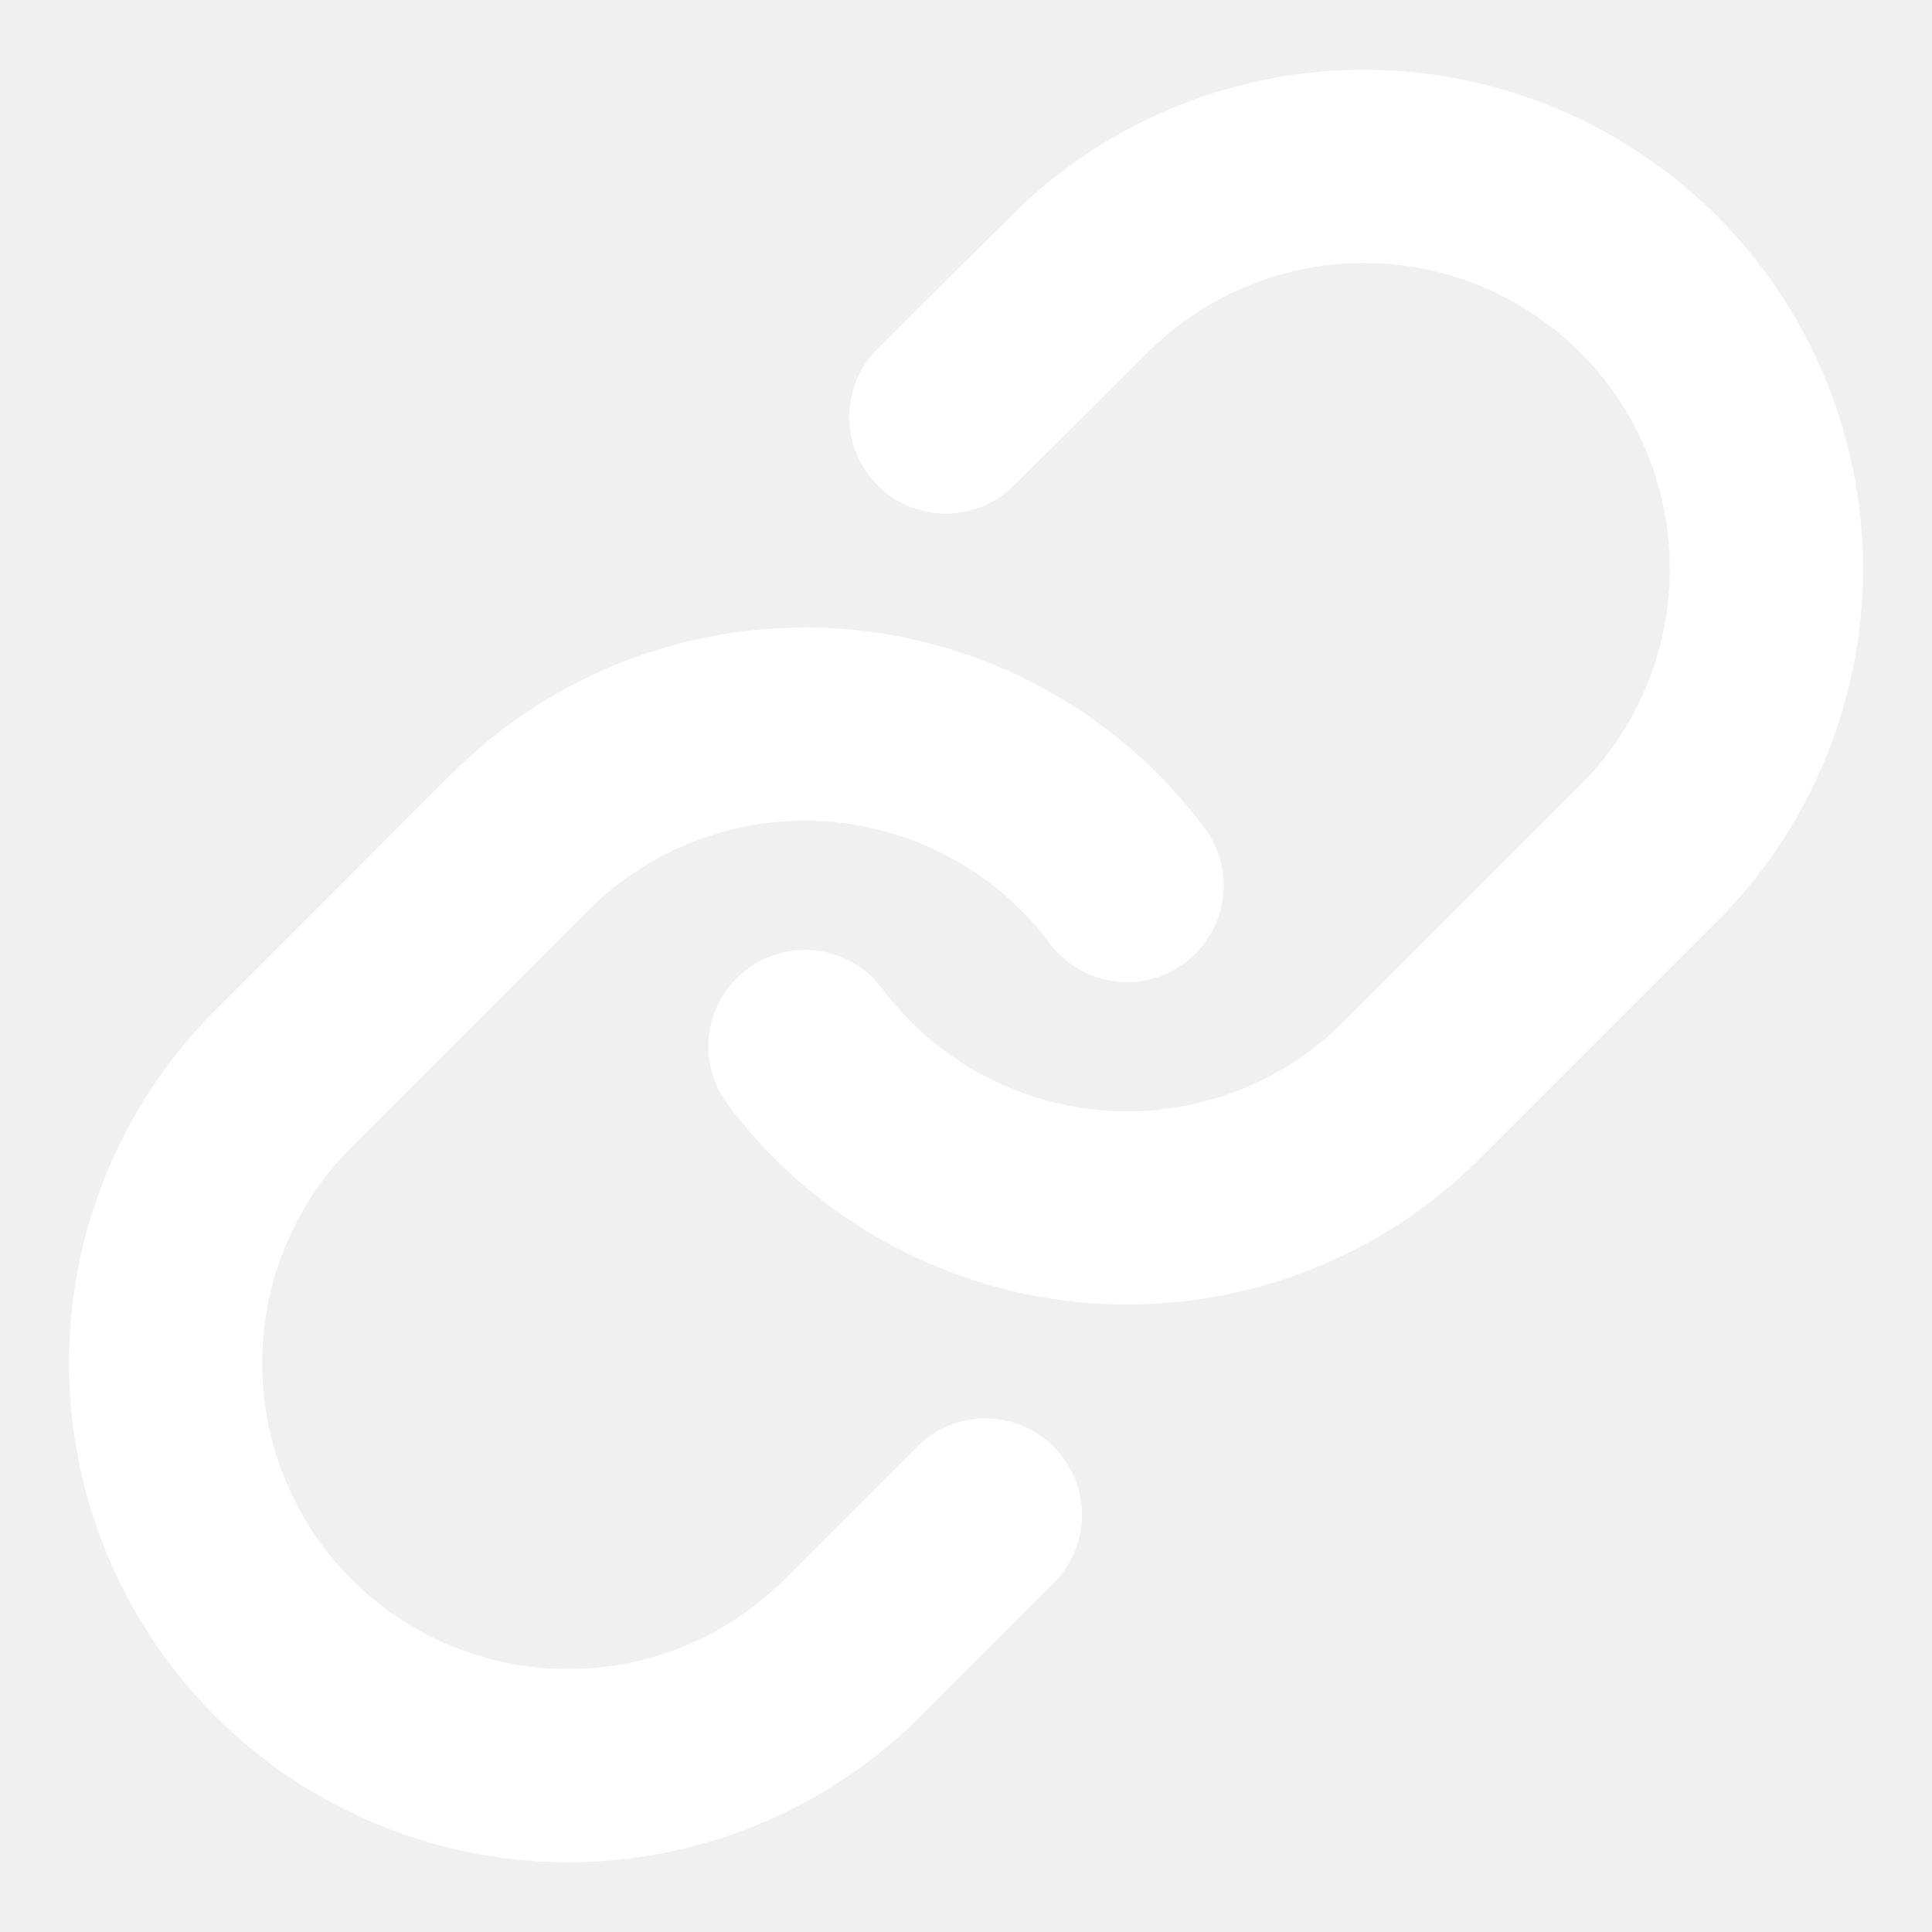
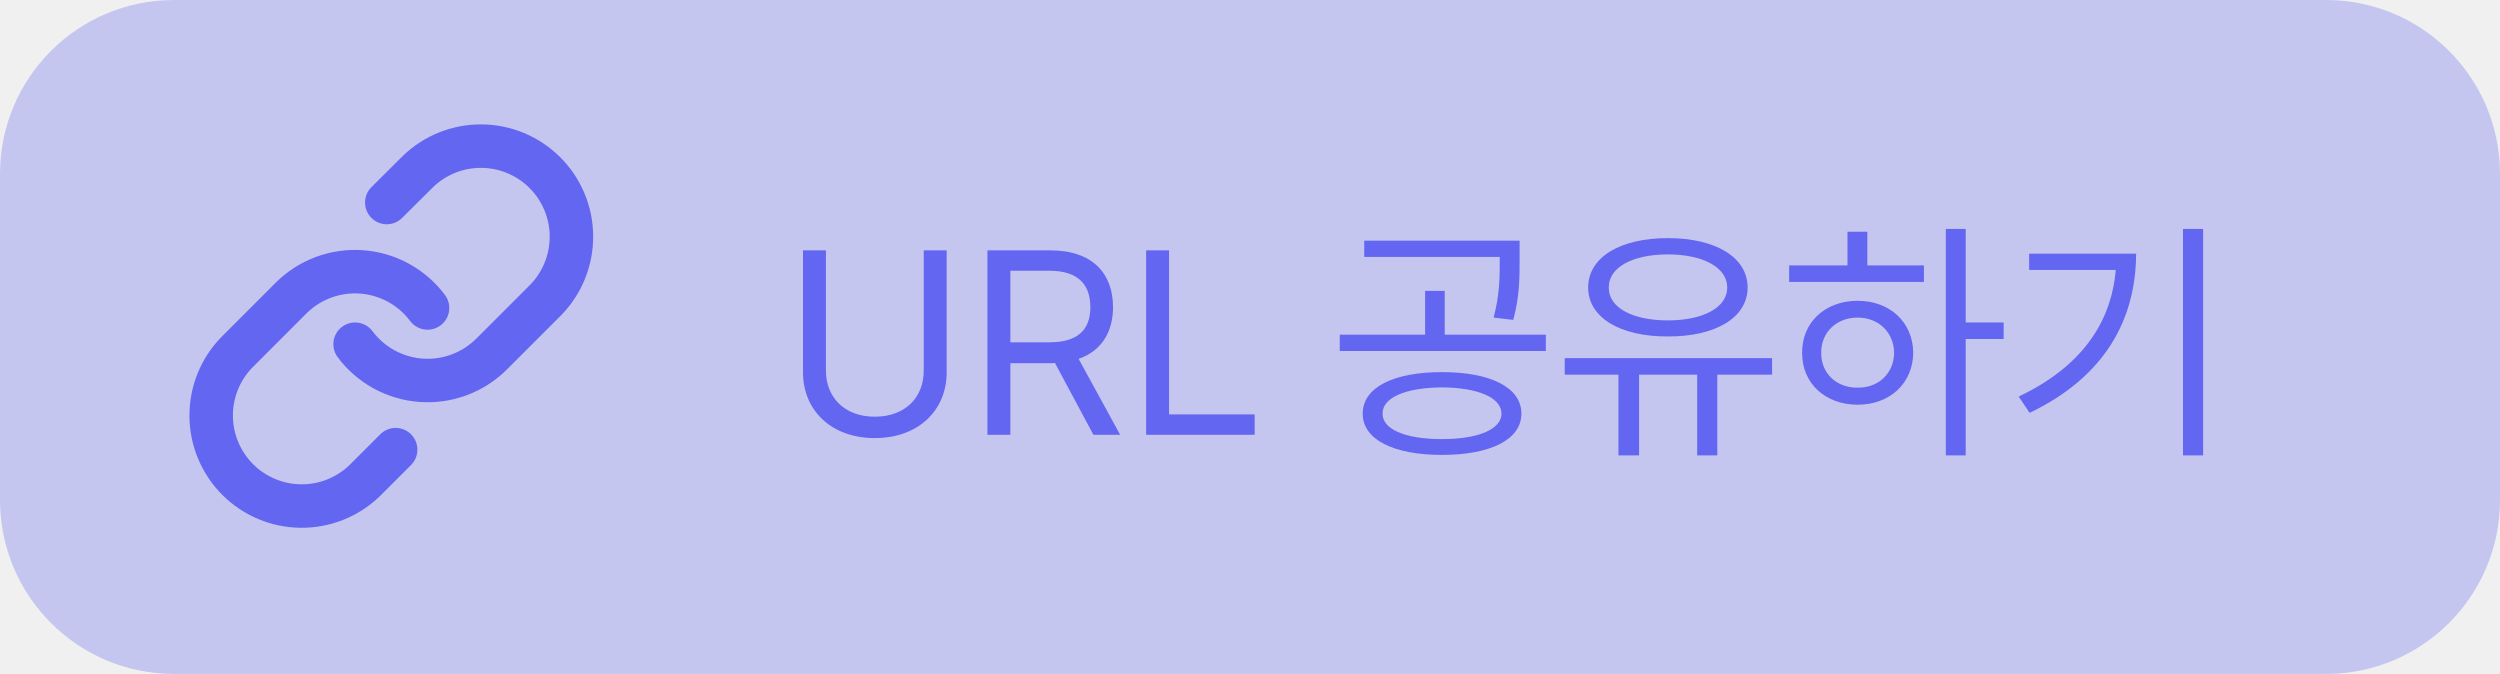
- <svg xmlns="http://www.w3.org/2000/svg" width="20" height="20" viewBox="0 0 20 20" fill="none">
-   <g id="ic_url" clip-path="url(#clip0_2427_9881)">
-     <path id="Vector" d="M8.333 10.833C8.691 11.312 9.147 11.708 9.672 11.994C10.196 12.281 10.776 12.451 11.372 12.494C11.968 12.536 12.566 12.45 13.126 12.242C13.686 12.033 14.194 11.706 14.616 11.283L17.116 8.783C17.875 7.997 18.295 6.945 18.286 5.853C18.276 4.76 17.838 3.715 17.066 2.942C16.293 2.17 15.248 1.732 14.155 1.722C13.063 1.713 12.011 2.133 11.225 2.892L9.791 4.317" stroke="white" stroke-width="2" stroke-linecap="round" stroke-linejoin="round" />
-     <path id="Vector_2" d="M11.667 9.167C11.309 8.688 10.852 8.292 10.328 8.006C9.804 7.719 9.224 7.549 8.628 7.506C8.032 7.464 7.434 7.55 6.874 7.759C6.314 7.967 5.806 8.294 5.383 8.717L2.884 11.217C2.125 12.002 1.705 13.055 1.714 14.148C1.724 15.24 2.162 16.285 2.934 17.058C3.707 17.83 4.752 18.268 5.844 18.278C6.937 18.287 7.989 17.867 8.775 17.108L10.2 15.683" stroke="white" stroke-width="2" stroke-linecap="round" stroke-linejoin="round" />
+ <svg xmlns="http://www.w3.org/2000/svg" width="115" height="31" viewBox="0 0 115 31" fill="none">
+   <g clip-path="url(#clip0_4919_48901)">
+     <rect width="115" height="31" rx="8" fill="#6366F1" fill-opacity="0.3" />
+     <path d="M42.492 11.516H43.547V17.129C43.547 18.875 42.246 20.152 40.242 20.152C38.238 20.152 36.938 18.875 36.938 17.129V11.516H37.992V17.047C37.992 18.277 38.848 19.168 40.242 19.168C41.648 19.168 42.492 18.277 42.492 17.047V11.516ZM45.422 20V11.516H48.305C50.297 11.516 51.199 12.617 51.199 14.129C51.199 15.248 50.695 16.133 49.617 16.508L51.527 20H50.297L48.527 16.695C48.457 16.707 48.387 16.707 48.316 16.707H46.477V20H45.422ZM46.477 15.746H48.27C49.617 15.746 50.156 15.137 50.156 14.129C50.156 13.109 49.617 12.453 48.258 12.453H46.477V15.746ZM52.723 20V11.516H53.777V19.062H57.715V20H52.723ZM66.328 17.117C68.566 17.117 69.984 17.82 69.984 19.027C69.984 20.223 68.566 20.926 66.328 20.926C64.102 20.926 62.684 20.223 62.684 19.027C62.684 17.82 64.102 17.117 66.328 17.117ZM66.328 17.82C64.664 17.832 63.586 18.289 63.598 19.027C63.586 19.754 64.664 20.199 66.328 20.199C67.992 20.199 69.059 19.754 69.07 19.027C69.059 18.289 67.992 17.832 66.328 17.82ZM69.902 11.07V11.949C69.902 12.793 69.902 13.637 69.609 14.715L68.707 14.609C68.988 13.531 68.988 12.77 68.988 11.949V11.82H62.754V11.07H69.902ZM71.109 15.395V16.145H61.629V15.395H65.555V13.379H66.457V15.395H71.109ZM81.516 16.473V17.234H78.996V20.949H78.07V17.234H75.398V20.949H74.449V17.234H71.977V16.473H81.516ZM76.723 10.953C78.914 10.953 80.391 11.832 80.391 13.227C80.391 14.609 78.914 15.488 76.723 15.477C74.531 15.488 73.055 14.609 73.055 13.227C73.055 11.832 74.531 10.953 76.723 10.953ZM76.723 11.703C75.094 11.703 73.992 12.301 74.004 13.227C73.992 14.152 75.094 14.738 76.723 14.738C78.34 14.738 79.453 14.152 79.453 13.227C79.453 12.301 78.34 11.703 76.723 11.703ZM90.422 10.531V14.832H92.168V15.594H90.422V20.949H89.508V10.531H90.422ZM88.5 12.207V12.969H82.301V12.207H84.984V10.66H85.898V12.207H88.5ZM85.453 13.836C86.93 13.836 87.996 14.82 88.008 16.227C87.996 17.633 86.93 18.617 85.453 18.617C83.965 18.617 82.887 17.633 82.898 16.227C82.887 14.82 83.965 13.836 85.453 13.836ZM85.453 14.609C84.481 14.609 83.766 15.289 83.777 16.227C83.766 17.176 84.481 17.844 85.453 17.832C86.414 17.844 87.117 17.176 87.129 16.227C87.117 15.289 86.414 14.609 85.453 14.609ZM101.344 10.531V20.949H100.418V10.531H101.344ZM98.262 11.668C98.25 14.668 96.856 17.316 93.363 18.992L92.859 18.242C95.678 16.906 97.113 14.908 97.324 12.418H93.34V11.668H98.262Z" fill="#6366F1" />
+     <g clip-path="url(#clip1_4919_48901)">
+       <path d="M16.334 15.833C16.691 16.311 17.148 16.707 17.672 16.994C18.197 17.28 18.776 17.451 19.372 17.493C19.968 17.536 20.567 17.45 21.126 17.241C21.686 17.032 22.194 16.706 22.617 16.283L25.117 13.783C25.876 12.997 26.296 11.945 26.286 10.852C26.277 9.76 25.839 8.715 25.066 7.942C24.294 7.17 23.248 6.731 22.156 6.722C21.064 6.712 20.011 7.132 19.225 7.891L17.792 9.316" stroke="#6366F1" stroke-width="2" stroke-linecap="round" stroke-linejoin="round" />
+       <path d="M19.667 14.167C19.309 13.689 18.852 13.293 18.328 13.006C17.804 12.72 17.224 12.549 16.628 12.507C16.032 12.464 15.434 12.55 14.874 12.759C14.314 12.968 13.806 13.294 13.383 13.717L10.883 16.217C10.124 17.003 9.705 18.055 9.714 19.148C9.724 20.24 10.162 21.285 10.934 22.058C11.707 22.831 12.752 23.269 13.844 23.278C14.937 23.288 15.989 22.868 16.775 22.109L18.2 20.684" stroke="#6366F1" stroke-width="2" stroke-linecap="round" stroke-linejoin="round" />
+     </g>
  </g>
  <defs>
-     <clipPath id="clip0_2427_9881">
-       <rect width="20" height="20" fill="white" />
+     <clipPath id="clip0_4919_48901">
+       <rect width="115" height="31" rx="8" fill="white" />
+     </clipPath>
+     <clipPath id="clip1_4919_48901">
+       <rect width="20" height="20" fill="white" transform="translate(8 5)" />
    </clipPath>
  </defs>
</svg>
